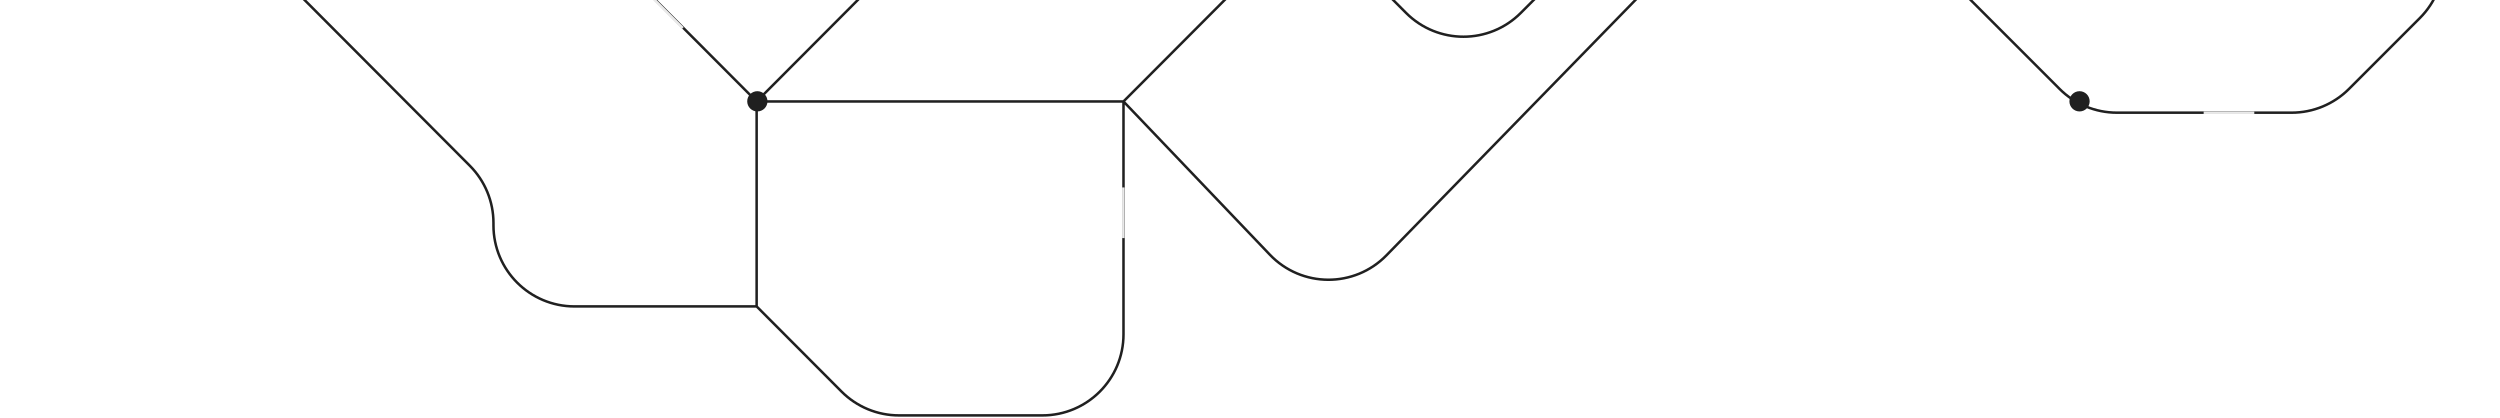
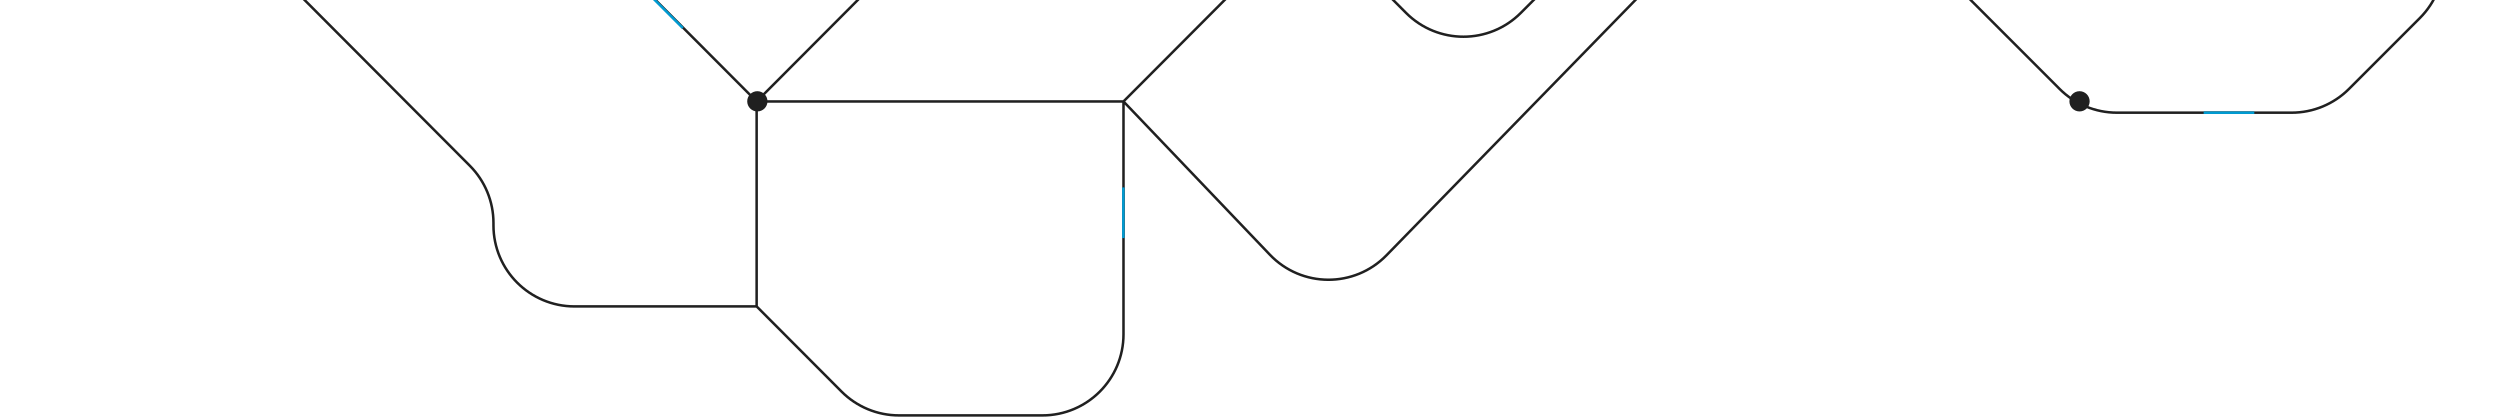
<svg xmlns="http://www.w3.org/2000/svg" width="987" height="165" viewBox="0 0 987 165" fill="none">
  <path d="M906 -173.895L862.859 -130.626M741.094 -36.921V-79.526C741.094 -97.2 755.421 -111.526 773.094 -111.526H825.712M741.094 -36.921H681.665M741.094 -36.921L813.127 35.112C819.129 41.114 827.268 44.485 835.755 44.485H904.745C913.232 44.485 921.371 41.114 927.373 35.112L955.358 7.127C967.854 -5.369 967.854 -25.631 955.358 -38.127L918 -75.485L862.859 -130.626M642.308 -36.921V-137.553C642.308 -155.226 627.981 -169.553 610.308 -169.553H530.041C521.538 -169.553 513.384 -166.168 507.38 -160.147L478.121 -130.801C472.117 -124.779 463.964 -121.395 455.46 -121.395H382.157M642.308 -36.921L600.423 5.088C587.918 17.629 567.605 17.629 555.101 5.088L539.419 -10.64C526.915 -23.182 506.602 -23.182 494.098 -10.64L443.554 40.053M642.308 -36.921H681.665M382.157 -121.395V-56.859C382.157 -48.388 378.799 -40.263 372.818 -34.265L298.72 40.053M382.157 -121.395H313.282M298.72 40.053V120.974M298.72 40.053H443.554M298.72 40.053L225.516 -33.368M298.72 120.974H226.818C209.144 120.974 194.818 106.647 194.818 88.974V88.017C194.818 79.546 191.459 71.421 185.478 65.423L115.71 -4.553M298.72 120.974L332.241 154.594C338.245 160.616 346.399 164 354.902 164H411.554C429.227 164 443.554 149.673 443.554 132V40.053M115.71 -4.553L137.75 -33.368M115.71 -4.553L53.989 -66.878C33.981 -87.081 48.292 -121.395 76.726 -121.395H137.75M137.75 -121.395C137.75 -87.018 137.75 -67.745 137.75 -33.368M137.75 -121.395L225.516 -33.368M137.75 -121.395H313.282M443.554 40.053L501.334 100.548C513.849 113.651 534.736 113.759 547.386 100.786L681.665 -36.921M225.516 -33.368H137.75M225.516 -33.368L313.282 -121.395M681.665 -36.921V-178.583C681.665 -207.115 716.18 -221.382 736.326 -201.177L825.712 -111.526M825.712 -111.526H830.533C839.037 -111.526 847.19 -114.911 853.194 -120.932L862.859 -130.626M918 -133.5L977.127 -74.373C983.128 -68.372 986.5 -60.232 986.5 -51.745V-15.5" stroke="#202020" />
-   <rect x="444" y="94" width="1" height="20" transform="rotate(180 444 94)" fill="#E9E9E9" />
-   <rect x="269.924" y="10.717" width="1" height="20" transform="rotate(135 269.924 10.7175)" fill="#E9E9E9" />
-   <rect x="890" y="44" width="1" height="20" transform="rotate(90 890 44)" fill="#E9E9E9" />
+   <rect x="444" y="94" width="1" height="20" transform="rotate(180 444 94)" fill="#009BD2" />
+   <rect x="269.924" y="10.717" width="1" height="20" transform="rotate(135 269.924 10.7175)" fill="#009BD2" />
+   <rect x="890" y="44" width="1" height="20" transform="rotate(90 890 44)" fill="#009BD2" />
  <circle cx="299" cy="40" r="3.5" transform="rotate(180 299 40)" fill="#202020" stroke="#202020" />
  <circle cx="821" cy="40" r="3.5" transform="rotate(180 821 40)" fill="#202020" stroke="#202020" />
</svg>
